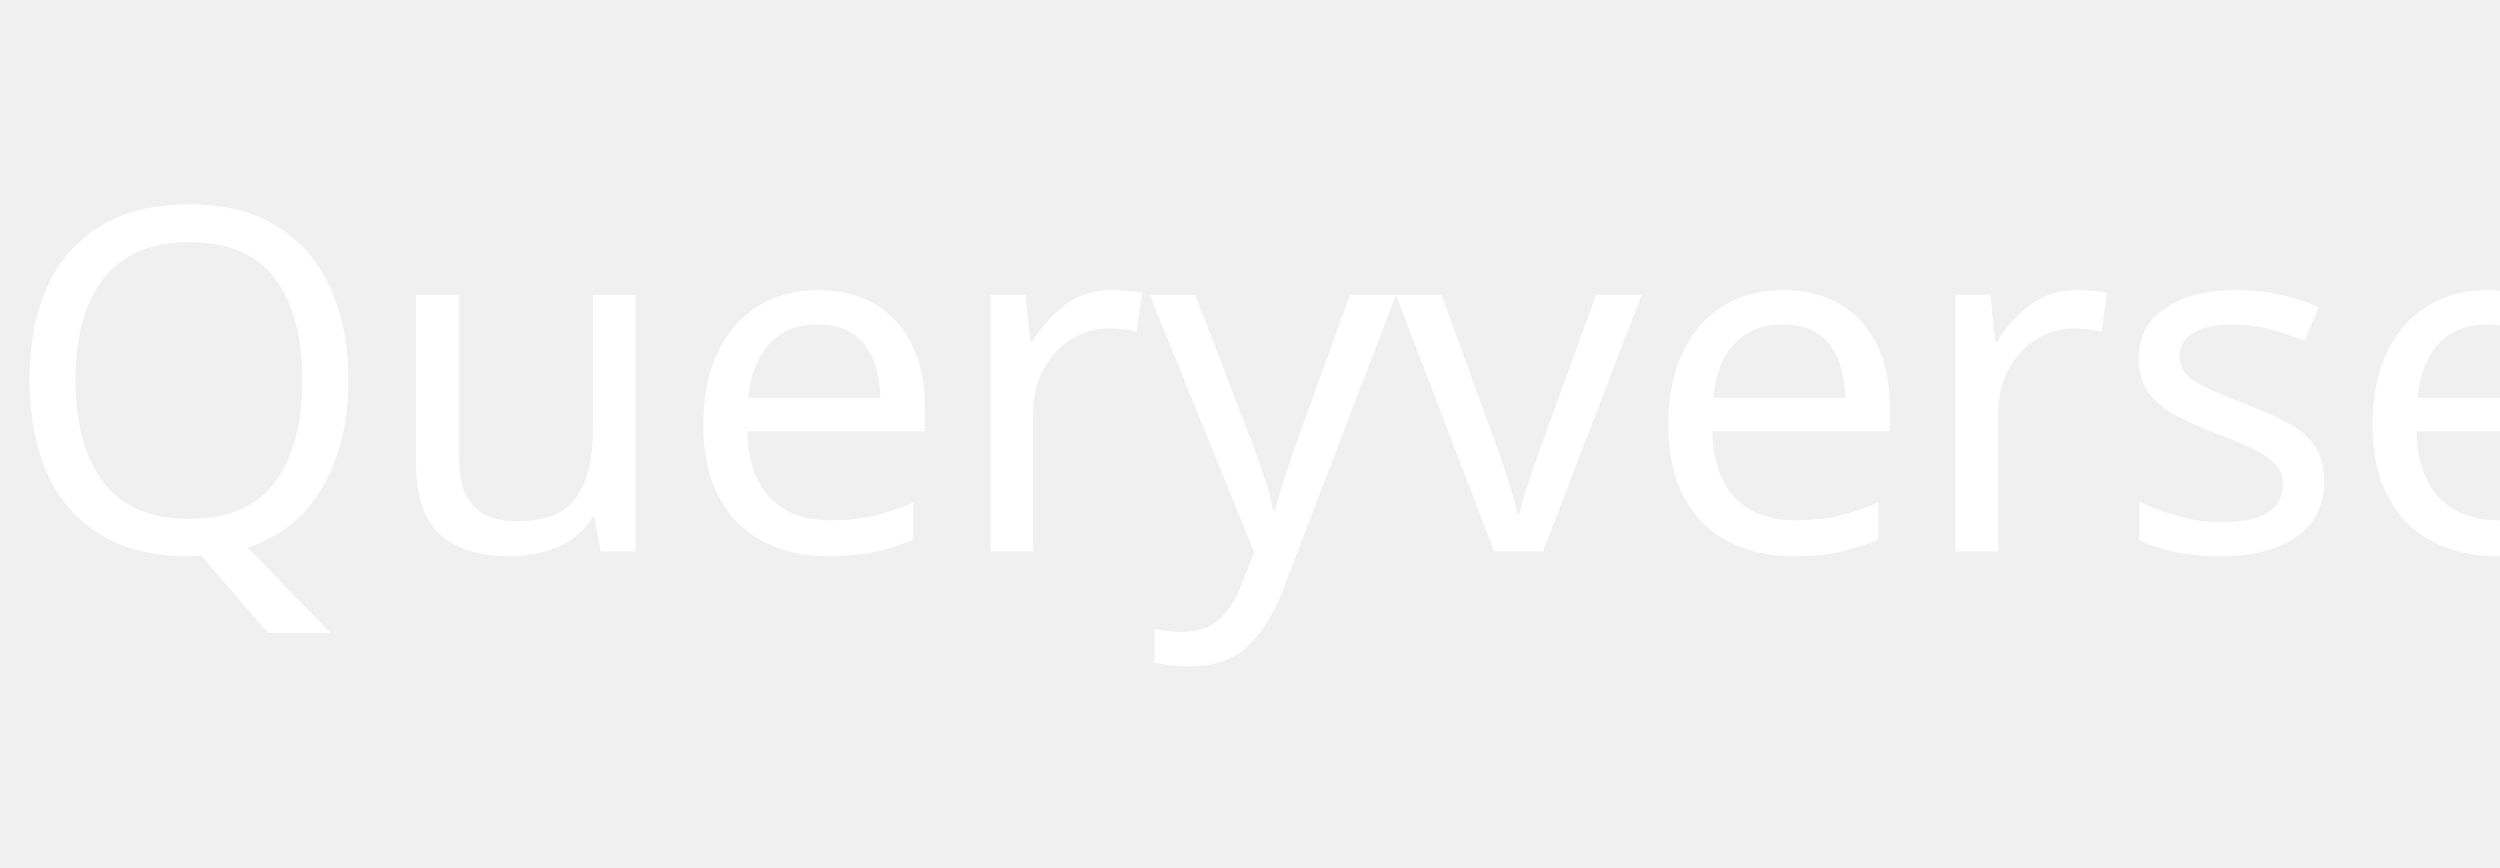
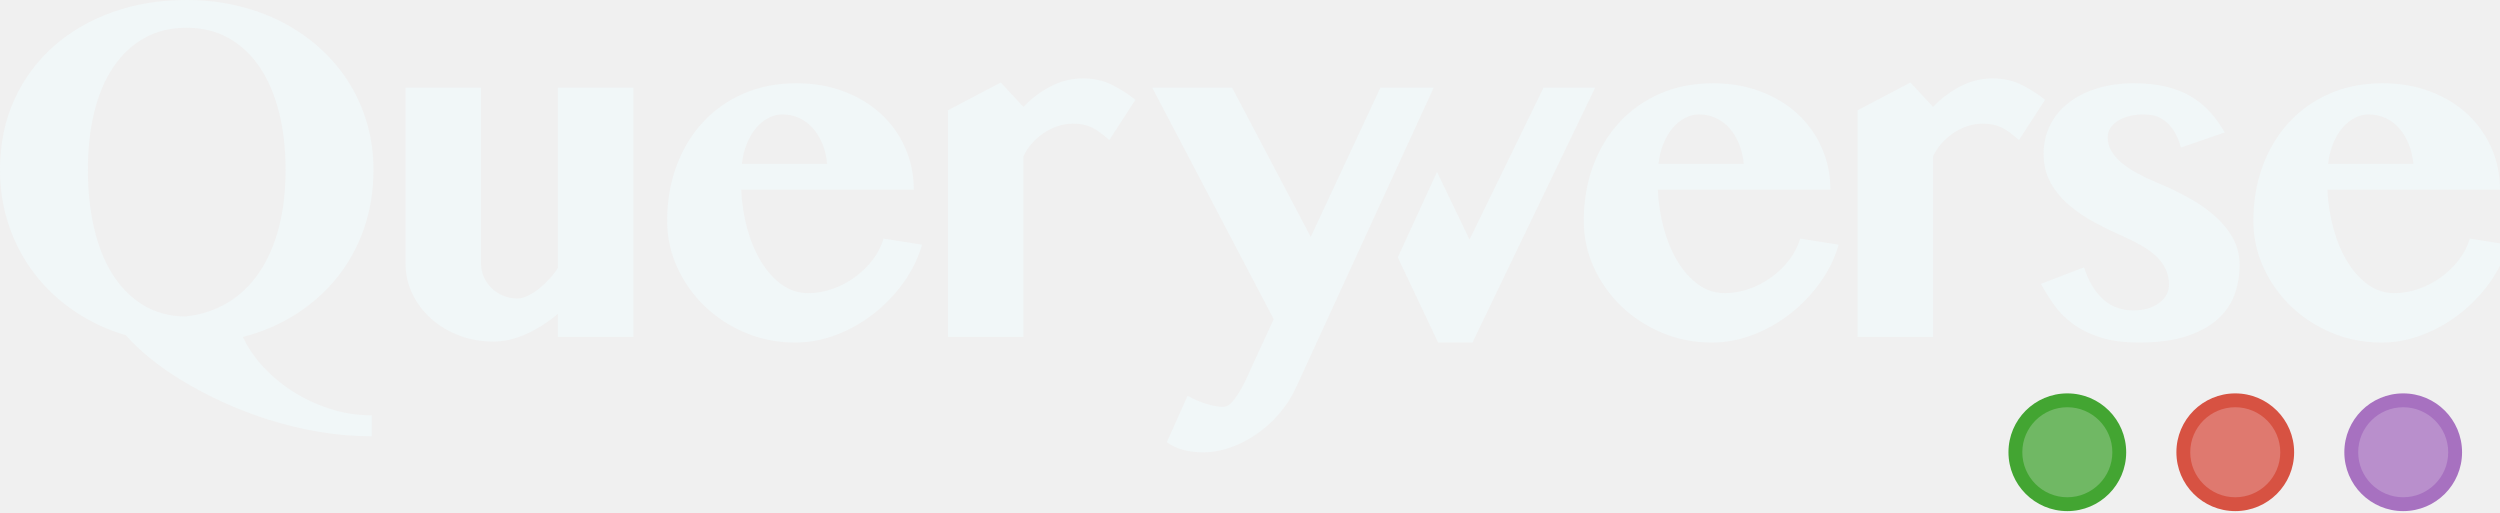
- <svg xmlns="http://www.w3.org/2000/svg" version="1.1" id="Layer_1" x="0px" y="0px" viewBox="0 0 357.2 124" style="enable-background:new 0 0 357.2 124;" xml:space="preserve">
-   <style type="text/css">
- 	.st0{fill:#FFFFFF;}
- 	.st1{font-family:'ArialMT';}
- 	.st2{font-size:68.399px;}
- </style>
-   <text transform="matrix(1.0104 0 0 1 -1.909137e-04 78.7898)" class="st0 st1 st2">Queryverse</text>
+ <svg xmlns="http://www.w3.org/2000/svg" viewBox="0 0 361 74" version="1.1">
+   <g id="Artboard-Copy-3" stroke="none" stroke-width="1" fill="none" fill-rule="evenodd">
+     <g id="Group-33-Copy">
+       <path d="M69.459,12.656 L69.459,38.039 C69.459,38.742 69.6,39.405 69.88,40.026 C70.162,40.647 70.543,41.186 71.022,41.643 C71.502,42.1 72.061,42.457 72.692,42.715 C73.326,42.973 74.005,43.102 74.731,43.102 C75.13,43.102 75.582,42.99 76.085,42.768 C76.59,42.545 77.105,42.235 77.632,41.836 C78.159,41.438 78.681,40.969 79.197,40.43 C79.712,39.891 80.168,39.305 80.567,38.672 L80.567,12.656 L91.466,12.656 L91.466,48.656 L80.567,48.656 L80.567,45.317 C79.115,46.535 77.585,47.508 75.98,48.235 C74.374,48.96 72.799,49.324 71.251,49.324 C69.471,49.324 67.806,49.026 66.26,48.428 C64.713,47.83 63.37,47.022 62.233,46.002 C61.096,44.983 60.2,43.787 59.544,42.416 C58.889,41.045 58.56,39.586 58.56,38.039 L58.56,12.656 L69.459,12.656 Z M12.691,24.504 C12.691,27.551 12.99,30.363 13.587,32.942 C14.185,35.52 15.076,37.746 16.259,39.621 C17.442,41.496 18.914,42.973 20.671,44.051 C22.429,45.129 24.468,45.68 26.789,45.703 C29.086,45.445 31.13,44.772 32.923,43.682 C34.716,42.592 36.228,41.133 37.459,39.305 C38.689,37.477 39.626,35.32 40.271,32.836 C40.916,30.352 41.238,27.574 41.238,24.504 C41.238,21.48 40.921,18.715 40.289,16.207 C39.656,13.699 38.736,11.543 37.529,9.738 C36.321,7.933 34.827,6.527 33.046,5.519 C31.265,4.512 29.226,4.007 26.929,4.007 C24.609,4.007 22.564,4.512 20.795,5.519 C19.024,6.527 17.537,7.933 16.33,9.738 C15.122,11.543 14.214,13.699 13.605,16.207 C12.995,18.715 12.691,21.48 12.691,24.504 Z M53.683,63 C51.105,63 48.556,62.783 46.037,62.35 C43.517,61.916 41.091,61.33 38.759,60.592 C36.427,59.854 34.207,58.998 32.097,58.025 C29.988,57.053 28.048,56.027 26.279,54.949 C24.509,53.871 22.939,52.77 21.568,51.645 C20.197,50.52 19.066,49.441 18.175,48.41 C15.48,47.613 13.019,46.465 10.793,44.965 C8.566,43.465 6.649,41.678 5.045,39.604 C3.439,37.529 2.197,35.215 1.318,32.66 C0.439,30.106 0,27.387 0,24.504 C0,20.824 0.679,17.478 2.039,14.466 C3.398,11.455 5.285,8.877 7.699,6.732 C10.112,4.587 12.96,2.93 16.242,1.757 C19.523,0.586 23.085,0 26.929,0 C29.483,0 31.927,0.275 34.259,0.826 C36.591,1.377 38.753,2.168 40.746,3.199 C42.737,4.231 44.548,5.479 46.177,6.943 C47.806,8.408 49.195,10.049 50.343,11.865 C51.491,13.681 52.377,15.656 52.998,17.789 C53.618,19.921 53.929,22.16 53.929,24.504 C53.929,27.527 53.478,30.346 52.576,32.959 C51.673,35.572 50.396,37.916 48.744,39.99 C47.091,42.065 45.105,43.846 42.785,45.334 C40.464,46.822 37.898,47.93 35.086,48.656 C35.695,50.039 36.609,51.41 37.828,52.77 C39.046,54.128 40.47,55.341 42.099,56.408 C43.728,57.475 45.532,58.336 47.513,58.992 C49.494,59.649 51.55,59.977 53.683,59.977 L53.683,63 Z M119.436,23.661 C119.343,22.606 119.115,21.639 118.751,20.76 C118.388,19.881 117.924,19.125 117.362,18.493 C116.799,17.86 116.144,17.373 115.394,17.034 C114.644,16.694 113.835,16.524 112.968,16.524 C112.287,16.524 111.62,16.694 110.963,17.034 C110.308,17.373 109.716,17.854 109.189,18.475 C108.662,19.096 108.216,19.846 107.853,20.725 C107.489,21.604 107.249,22.583 107.132,23.661 L119.436,23.661 Z M114.832,49.466 C112.276,49.466 109.874,48.991 107.624,48.042 C105.374,47.093 103.416,45.815 101.752,44.21 C100.088,42.604 98.769,40.741 97.797,38.62 C96.826,36.499 96.338,34.255 96.338,31.888 C96.338,29.052 96.784,26.421 97.674,23.995 C98.566,21.569 99.832,19.465 101.472,17.684 C103.112,15.903 105.076,14.515 107.361,13.518 C109.645,12.522 112.195,12.024 115.007,12.024 C117.514,12.024 119.811,12.423 121.897,13.219 C123.984,14.016 125.769,15.106 127.258,16.489 C128.748,17.872 129.9,19.5 130.721,21.375 C131.542,23.251 131.952,25.255 131.952,27.388 L107.026,27.388 C107.12,29.38 107.418,31.278 107.922,33.083 C108.427,34.888 109.1,36.475 109.945,37.847 C110.788,39.218 111.778,40.307 112.915,41.116 C114.052,41.925 115.311,42.329 116.695,42.329 C117.889,42.329 119.067,42.124 120.228,41.714 C121.388,41.304 122.46,40.741 123.445,40.026 C124.428,39.311 125.284,38.479 126.01,37.53 C126.737,36.581 127.264,35.556 127.593,34.454 L133.148,35.333 C132.584,37.278 131.689,39.106 130.458,40.817 C129.227,42.528 127.787,44.028 126.133,45.317 C124.481,46.606 122.683,47.62 120.737,48.358 C118.791,49.097 116.823,49.466 114.832,49.466 Z M160.189,20.215 C159.696,19.793 159.244,19.43 158.834,19.125 C158.424,18.821 158.02,18.575 157.623,18.387 C157.224,18.199 156.808,18.065 156.375,17.983 C155.94,17.901 155.454,17.86 154.916,17.86 C154.165,17.86 153.427,17.983 152.701,18.229 C151.974,18.475 151.293,18.815 150.661,19.248 C150.029,19.682 149.459,20.186 148.957,20.76 C148.452,21.335 148.06,21.95 147.779,22.606 L147.779,48.657 L136.88,48.657 L136.88,15.926 L144.508,11.918 L147.779,15.434 C148.974,14.192 150.304,13.196 151.768,12.445 C153.232,11.695 154.774,11.32 156.392,11.32 C157.962,11.32 159.38,11.643 160.645,12.287 C161.911,12.932 163.012,13.641 163.951,14.414 L160.189,20.215 Z M171.481,57.165 C171.714,57.282 172.025,57.435 172.412,57.622 C172.798,57.81 173.22,57.985 173.678,58.149 C174.135,58.313 174.621,58.454 175.137,58.571 C175.651,58.688 176.167,58.747 176.684,58.747 C177.106,58.747 177.528,58.501 177.95,58.009 C178.371,57.517 178.769,56.942 179.144,56.286 C179.519,55.63 179.853,54.973 180.147,54.317 C180.44,53.661 180.656,53.18 180.797,52.876 L183.925,46.091 L166.382,12.657 L177.915,12.657 L189.269,34.208 L199.325,12.657 L207.024,12.657 L187.125,56.005 C186.469,57.411 185.637,58.688 184.629,59.837 C183.621,60.985 182.519,61.964 181.325,62.772 C180.129,63.581 178.881,64.208 177.581,64.653 C176.28,65.099 174.996,65.321 173.731,65.321 C172.675,65.321 171.703,65.198 170.812,64.952 C169.922,64.706 169.148,64.337 168.493,63.845 L171.481,57.165 Z M251.793,23.661 C251.7,22.606 251.471,21.639 251.107,20.76 C250.744,19.881 250.281,19.125 249.72,18.493 C249.156,17.86 248.5,17.373 247.75,17.034 C247,16.694 246.191,16.524 245.325,16.524 C244.645,16.524 243.977,16.694 243.321,17.034 C242.665,17.373 242.072,17.854 241.546,18.475 C241.018,19.096 240.572,19.846 240.209,20.725 C239.846,21.604 239.606,22.583 239.488,23.661 L251.793,23.661 Z M247.189,49.466 C244.633,49.466 242.231,48.991 239.981,48.042 C237.731,47.093 235.774,45.815 234.109,44.21 C232.446,42.604 231.127,40.741 230.155,38.62 C229.183,36.499 228.696,34.255 228.696,31.888 C228.696,29.052 229.142,26.421 230.031,23.995 C230.923,21.569 232.189,19.465 233.828,17.684 C235.47,15.903 237.433,14.515 239.718,13.518 C242.002,12.522 244.552,12.024 247.363,12.024 C249.871,12.024 252.168,12.423 254.255,13.219 C256.341,14.016 258.127,15.106 259.615,16.489 C261.104,17.872 262.259,19.5 263.079,21.375 C263.899,23.251 264.31,25.255 264.31,27.388 L239.383,27.388 C239.477,29.38 239.775,31.278 240.28,33.083 C240.784,34.888 241.458,36.475 242.302,37.847 C243.145,39.218 244.136,40.307 245.273,41.116 C246.409,41.925 247.668,42.329 249.052,42.329 C250.246,42.329 251.424,42.124 252.584,41.714 C253.744,41.304 254.816,40.741 255.802,40.026 C256.786,39.311 257.642,38.479 258.368,37.53 C259.094,36.581 259.622,35.556 259.95,34.454 L265.505,35.333 C264.942,37.278 264.046,39.106 262.815,40.817 C261.584,42.528 260.144,44.028 258.49,45.317 C256.839,46.606 255.04,47.62 253.095,48.358 C251.149,49.097 249.18,49.466 247.189,49.466 Z M291.545,20.215 C291.053,19.793 290.602,19.43 290.191,19.125 C289.781,18.821 289.377,18.575 288.979,18.387 C288.58,18.199 288.164,18.065 287.731,17.983 C287.297,17.901 286.811,17.86 286.272,17.86 C285.522,17.86 284.783,17.983 284.057,18.229 C283.33,18.475 282.65,18.815 282.018,19.248 C281.385,19.682 280.816,20.186 280.313,20.76 C279.809,21.335 279.416,21.95 279.135,22.606 L279.135,48.657 L268.236,48.657 L268.236,15.926 L275.865,11.918 L279.135,15.434 C280.33,14.192 281.66,13.196 283.125,12.445 C284.59,11.695 286.131,11.32 287.748,11.32 C289.318,11.32 290.736,11.643 292.002,12.287 C293.268,12.932 294.369,13.641 295.307,14.414 L291.545,20.215 Z M300.934,38.602 C301.567,40.571 302.475,42.1 303.659,43.19 C304.842,44.28 306.325,44.825 308.106,44.825 C308.856,44.825 309.541,44.731 310.163,44.543 C310.784,44.356 311.323,44.092 311.78,43.752 C312.237,43.413 312.588,43.02 312.834,42.575 C313.08,42.129 313.204,41.649 313.204,41.133 C313.204,40.289 313.045,39.534 312.729,38.866 C312.413,38.198 311.973,37.594 311.411,37.055 C310.848,36.516 310.18,36.018 309.407,35.561 C308.633,35.104 307.801,34.676 306.911,34.278 C305.481,33.645 304.063,32.959 302.657,32.221 C301.25,31.483 299.985,30.639 298.86,29.69 C297.735,28.741 296.827,27.657 296.135,26.438 C295.444,25.219 295.098,23.813 295.098,22.219 C295.098,20.695 295.414,19.307 296.047,18.053 C296.68,16.799 297.571,15.727 298.719,14.836 C299.868,13.945 301.239,13.254 302.832,12.762 C304.426,12.269 306.184,12.023 308.106,12.023 C309.864,12.023 311.422,12.187 312.782,12.516 C314.141,12.844 315.336,13.312 316.368,13.922 C317.399,14.532 318.313,15.275 319.11,16.154 C319.907,17.033 320.621,18.023 321.254,19.125 L314.926,21.305 C314.598,20.157 314.2,19.266 313.731,18.633 C313.262,18 312.77,17.525 312.254,17.209 C311.739,16.893 311.235,16.699 310.743,16.629 C310.25,16.559 309.817,16.523 309.442,16.523 C308.762,16.523 308.118,16.6 307.508,16.752 C306.899,16.905 306.36,17.121 305.891,17.402 C305.422,17.684 305.047,18.03 304.766,18.439 C304.485,18.85 304.344,19.324 304.344,19.863 C304.344,20.543 304.52,21.187 304.872,21.797 C305.223,22.407 305.715,22.975 306.348,23.502 C306.981,24.03 307.725,24.528 308.58,24.997 C309.436,25.465 310.368,25.911 311.375,26.332 C312.899,26.965 314.381,27.668 315.823,28.442 C317.264,29.215 318.547,30.088 319.672,31.061 C320.797,32.034 321.7,33.112 322.379,34.295 C323.059,35.479 323.399,36.797 323.399,38.25 C323.399,39.821 323.141,41.286 322.625,42.645 C322.11,44.004 321.272,45.188 320.112,46.196 C318.952,47.204 317.452,48 315.612,48.586 C313.772,49.171 311.539,49.465 308.914,49.465 C306.664,49.465 304.76,49.206 303.202,48.692 C301.643,48.176 300.325,47.514 299.247,46.706 C298.168,45.897 297.278,44.989 296.575,43.981 C295.872,42.973 295.25,41.977 294.711,40.993 L300.934,38.602 Z M348.486,23.661 C348.392,22.606 348.164,21.639 347.8,20.76 C347.437,19.881 346.974,19.125 346.412,18.493 C345.849,17.86 345.193,17.373 344.443,17.034 C343.693,16.694 342.884,16.524 342.017,16.524 C341.338,16.524 340.67,16.694 340.013,17.034 C339.357,17.373 338.765,17.854 338.238,18.475 C337.711,19.096 337.265,19.846 336.902,20.725 C336.539,21.604 336.298,22.583 336.181,23.661 L348.486,23.661 Z M343.881,49.466 C341.326,49.466 338.923,48.991 336.673,48.042 C334.423,47.093 332.466,45.815 330.802,44.21 C329.138,42.604 327.82,40.741 326.847,38.62 C325.875,36.499 325.388,34.255 325.388,31.888 C325.388,29.052 325.834,26.421 326.724,23.995 C327.615,21.569 328.881,19.465 330.521,17.684 C332.162,15.903 334.125,14.515 336.41,13.518 C338.695,12.522 341.244,12.024 344.056,12.024 C346.564,12.024 348.861,12.423 350.947,13.219 C353.033,14.016 354.82,15.106 356.308,16.489 C357.797,17.872 358.951,19.5 359.771,21.375 C360.591,23.251 361.002,25.255 361.002,27.388 L336.076,27.388 C336.17,29.38 336.468,31.278 336.972,33.083 C337.476,34.888 338.15,36.475 338.994,37.847 C339.838,39.218 340.828,40.307 341.965,41.116 C343.101,41.925 344.361,42.329 345.744,42.329 C346.939,42.329 348.117,42.124 349.277,41.714 C350.437,41.304 351.509,40.741 352.494,40.026 C353.478,39.311 354.334,38.479 355.06,37.53 C355.787,36.581 356.314,35.556 356.642,34.454 L362.197,35.333 C361.634,37.278 360.738,39.106 359.507,40.817 C358.277,42.528 356.836,44.028 355.183,45.317 C353.531,46.606 351.732,47.62 349.787,48.358 C347.841,49.097 345.873,49.466 343.881,49.466 Z M222.889,12.656 L230.342,12.656 L212.623,49.465 L207.666,49.465 L201.84,37.167 L207.505,24.826 L212.201,34.594 L222.889,12.656 Z" id="Fill-4" fill="#F1F7F8" />
+       <g id="Group" transform="translate(290, 56)">
+         <g id="Group-4" transform="translate(48, 0)">
+           <path d="M9.022,16.805 C4.886,16.805 1.522,13.441 1.522,9.305 C1.522,5.169 4.886,1.805 9.022,1.805 C13.158,1.805 16.522,5.169 16.522,9.305 C16.522,13.441 13.158,16.805 9.022,16.805" id="Fill-19" fill="#B98FCC" />
+           <path d="M9.022,0.805 C4.328,0.805 0.522,4.611 0.522,9.305 C0.522,13.999 4.328,17.805 9.022,17.805 C13.716,17.805 17.522,13.999 17.522,9.305 C17.522,4.611 13.716,0.805 9.022,0.805 M9.022,2.805 C12.606,2.805 15.522,5.721 15.522,9.305 C15.522,12.889 12.606,15.805 9.022,15.805 C5.438,15.805 2.522,12.889 2.522,9.305 C2.522,5.721 5.438,2.805 9.022,2.805" id="Fill-21" fill="#A771C0" />
+         </g>
+         <g id="Group-3" transform="translate(24, 0)">
+           <path d="M8.772,16.805 C4.636,16.805 1.272,13.441 1.272,9.305 C1.272,5.169 4.636,1.805 8.772,1.805 C12.908,1.805 16.272,5.169 16.272,9.305 C16.272,13.441 12.908,16.805 8.772,16.805" id="Fill-23" fill="#DF796F" />
+           <path d="M8.772,0.805 C4.078,0.805 0.272,4.611 0.272,9.305 C0.272,13.999 4.078,17.805 8.772,17.805 C13.466,17.805 17.272,13.999 17.272,9.305 C17.272,4.611 13.466,0.805 8.772,0.805 M8.772,2.805 C12.356,2.805 15.272,5.721 15.272,9.305 C15.272,12.889 12.356,15.805 8.772,15.805 C5.188,15.805 2.272,12.889 2.272,9.305 C2.272,5.721 5.188,2.805 8.772,2.805" id="Fill-25" fill="#D75242" />
+         </g>
+         <g id="Group-2">
+           <path d="M8.522,16.805 C4.386,16.805 1.022,13.441 1.022,9.305 C1.022,5.169 4.386,1.805 8.522,1.805 C12.658,1.805 16.022,5.169 16.022,9.305 C16.022,13.441 12.658,16.805 8.522,16.805" id="Fill-27" fill="#70B864" />
+           <path d="M8.522,0.805 C3.828,0.805 0.022,4.611 0.022,9.305 C0.022,13.999 3.828,17.805 8.522,17.805 C13.216,17.805 17.022,13.999 17.022,9.305 C17.022,4.611 13.216,0.805 8.522,0.805 M8.522,2.805 C12.106,2.805 15.022,5.721 15.022,9.305 C15.022,12.889 12.106,15.805 8.522,15.805 C4.938,15.805 2.022,12.889 2.022,9.305 C2.022,5.721 4.938,2.805 8.522,2.805" id="Fill-29" fill="#43A532" />
+         </g>
+       </g>
+     </g>
+   </g>
</svg>
